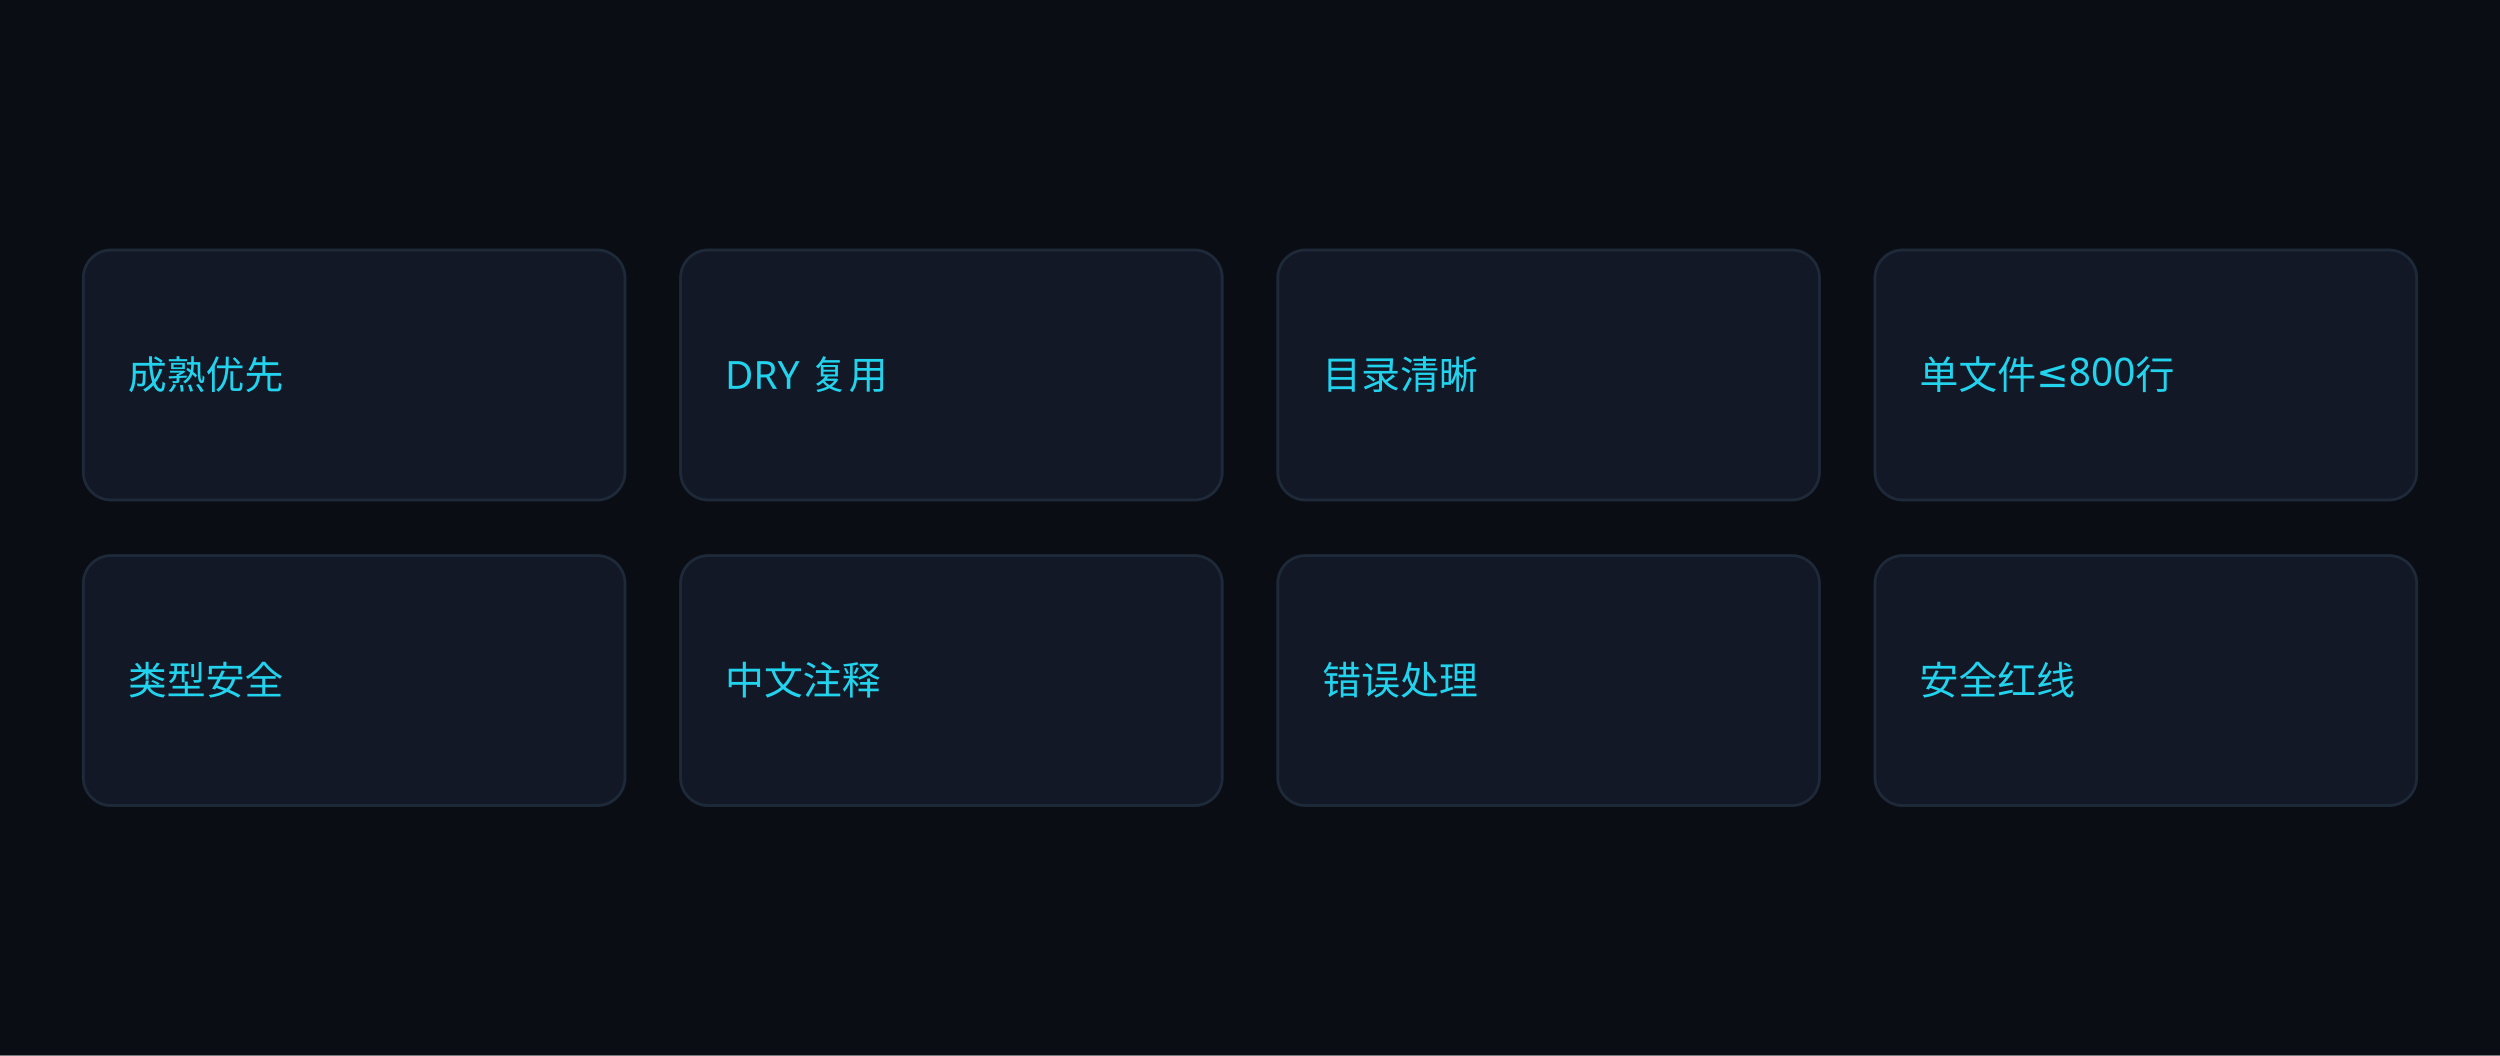
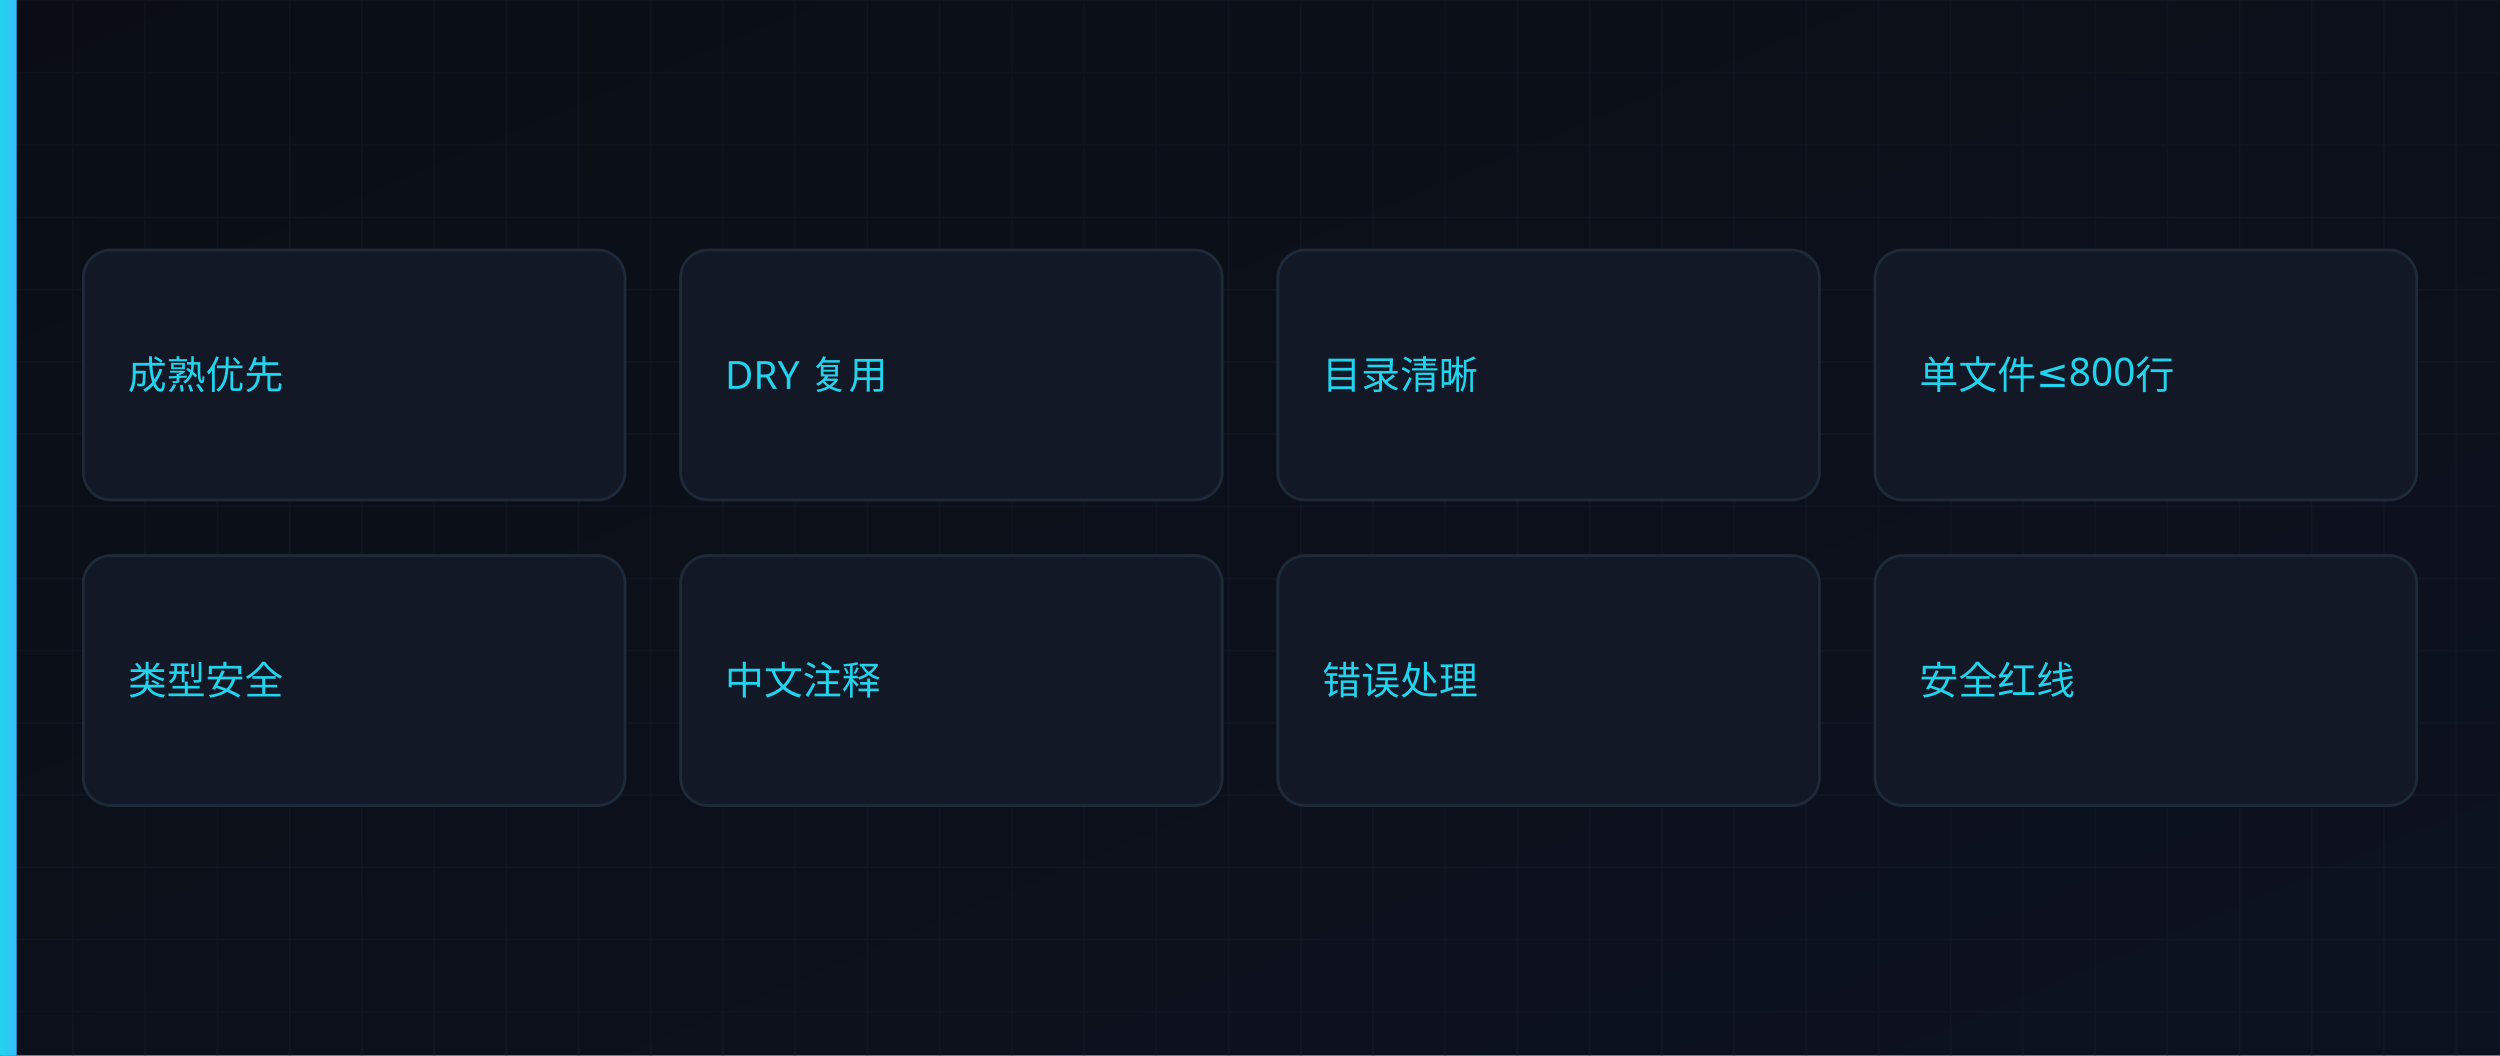
- <svg xmlns="http://www.w3.org/2000/svg" viewBox="0 0 900 380" font-family="PingFang SC,sans-serif">
-   <rect width="900" height="380" fill="#0a0e14" />
-   <rect width="900" height="380" fill="none" />
+ <svg xmlns="http://www.w3.org/2000/svg" viewBox="0 0 900 380" font-family="PingFang SC,Microsoft YaHei,sans-serif">
+   <defs>
+     <linearGradient id="bg" x1="0" y1="0" x2="1" y2="1">
+       <stop offset="0" stop-color="#0a0e14" />
+       <stop offset="1" stop-color="#0d1220" />
+     </linearGradient>
+     <linearGradient id="acc" x1="0" y1="0" x2="1" y2="0">
+       <stop offset="0" stop-color="#22d3ee" />
+       <stop offset="1" stop-color="#38bdf8" />
+     </linearGradient>
+     <pattern id="g" width="26" height="26" patternUnits="userSpaceOnUse">
+       <path d="M26 0H0V26" fill="none" stroke="#16202e" stroke-width="1" />
+     </pattern>
+     <filter id="glow">
+       <feGaussianBlur stdDeviation="2.2" result="b" />
+       <feMerge>
+         <feMergeNode in="b" />
+         <feMergeNode in="SourceGraphic" />
+       </feMerge>
+     </filter>
+   </defs>
+   <rect width="900" height="380" fill="url(#bg)" />
+   <rect width="900" height="380" fill="url(#g)" opacity="0.4" />
+   <rect x="0" y="0" width="6" height="380" fill="url(#acc)" />
  <rect x="30" y="90" width="195" height="90" rx="10" fill="#121826" stroke="#1e2a3a" />
  <text x="46" y="140" font-size="14" fill="#22d3ee">成熟优先</text>
  <rect x="245" y="90" width="195" height="90" rx="10" fill="#121826" stroke="#1e2a3a" />
  <text x="261" y="140" font-size="14" fill="#22d3ee">DRY 复用</text>
  <rect x="460" y="90" width="195" height="90" rx="10" fill="#121826" stroke="#1e2a3a" />
  <text x="476" y="140" font-size="14" fill="#22d3ee">目录清晰</text>
  <rect x="675" y="90" width="195" height="90" rx="10" fill="#121826" stroke="#1e2a3a" />
  <text x="691" y="140" font-size="14" fill="#22d3ee">单文件≤800行</text>
  <rect x="30" y="200" width="195" height="90" rx="10" fill="#121826" stroke="#1e2a3a" />
  <text x="46" y="250" font-size="14" fill="#22d3ee">类型安全</text>
  <rect x="245" y="200" width="195" height="90" rx="10" fill="#121826" stroke="#1e2a3a" />
  <text x="261" y="250" font-size="14" fill="#22d3ee">中文注释</text>
  <rect x="460" y="200" width="195" height="90" rx="10" fill="#121826" stroke="#1e2a3a" />
  <text x="476" y="250" font-size="14" fill="#22d3ee">错误处理</text>
  <rect x="675" y="200" width="195" height="90" rx="10" fill="#121826" stroke="#1e2a3a" />
  <text x="691" y="250" font-size="14" fill="#22d3ee">安全红线</text>
</svg>
